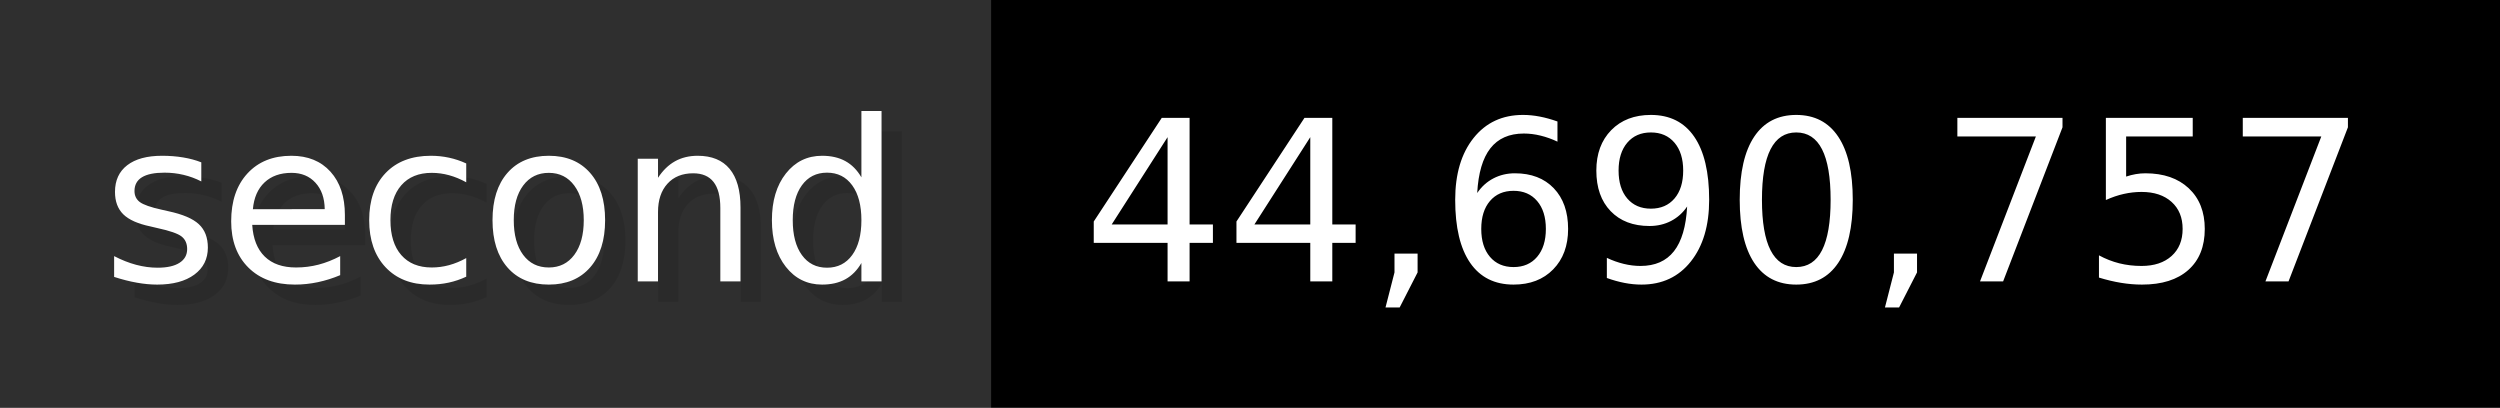
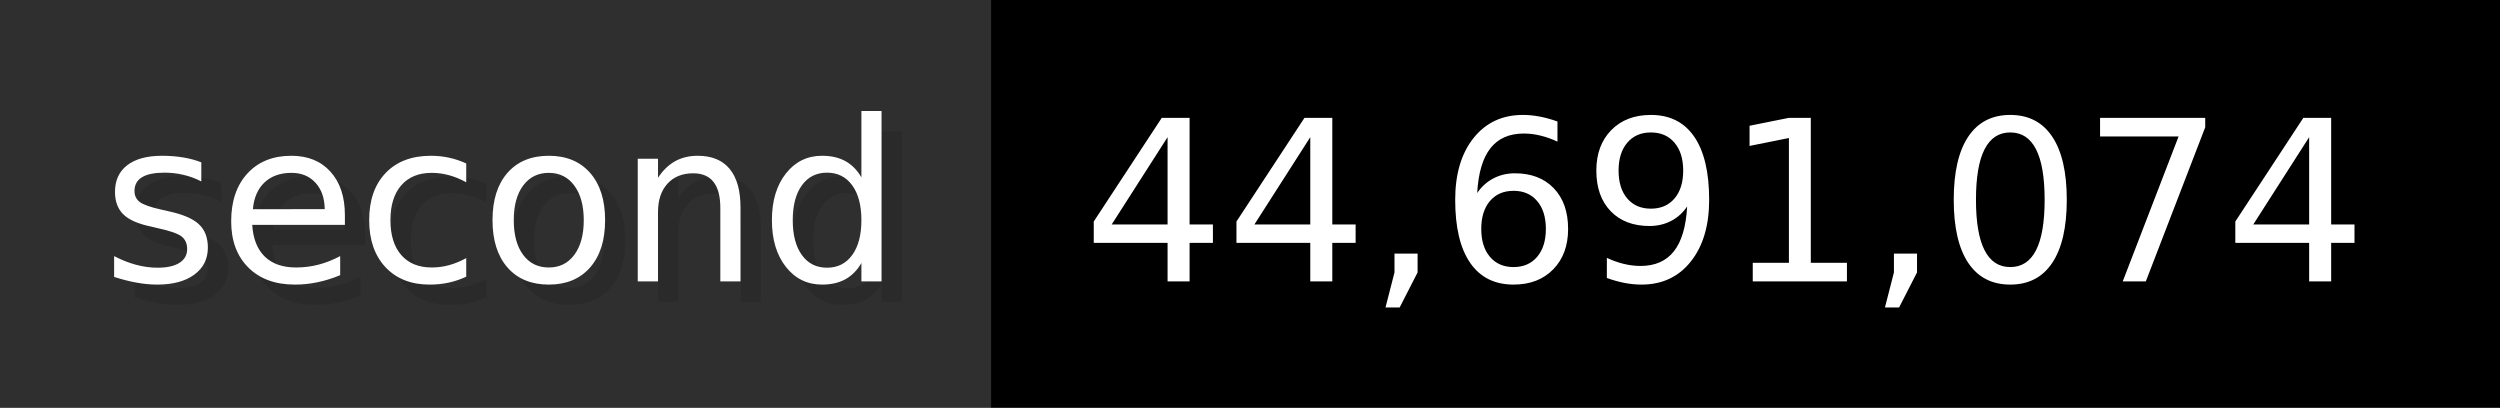
- <svg xmlns="http://www.w3.org/2000/svg" width="122.6" height="20" viewBox="0 0 1226 200" role="img" aria-label="second: 44,690,757">
+ <svg xmlns="http://www.w3.org/2000/svg" width="122.6" height="20" viewBox="0 0 1226 200" role="img" aria-label="second: 44,691,074">
  <g>
    <rect fill="#2F2F2F" width="486" height="200" />
    <rect fill="#" x="486" width="740" height="200" />
  </g>
  <g aria-hidden="true" fill="#fff" text-anchor="start" font-family="Verdana,DejaVu Sans,sans-serif" font-size="110">
    <text x="60" y="148" textLength="386" fill="#000" opacity="0.1">second</text>
    <text x="50" y="138" textLength="386">second</text>
-     <text x="541" y="148" textLength="640" fill="#000" opacity="0.1">44,690,757</text>
-     <text x="531" y="138" textLength="640">44,690,757</text>
+     <text x="541" y="148" textLength="640" fill="#000" opacity="0.1">44,691,074</text>
+     <text x="531" y="138" textLength="640">44,691,074</text>
  </g>
</svg>
